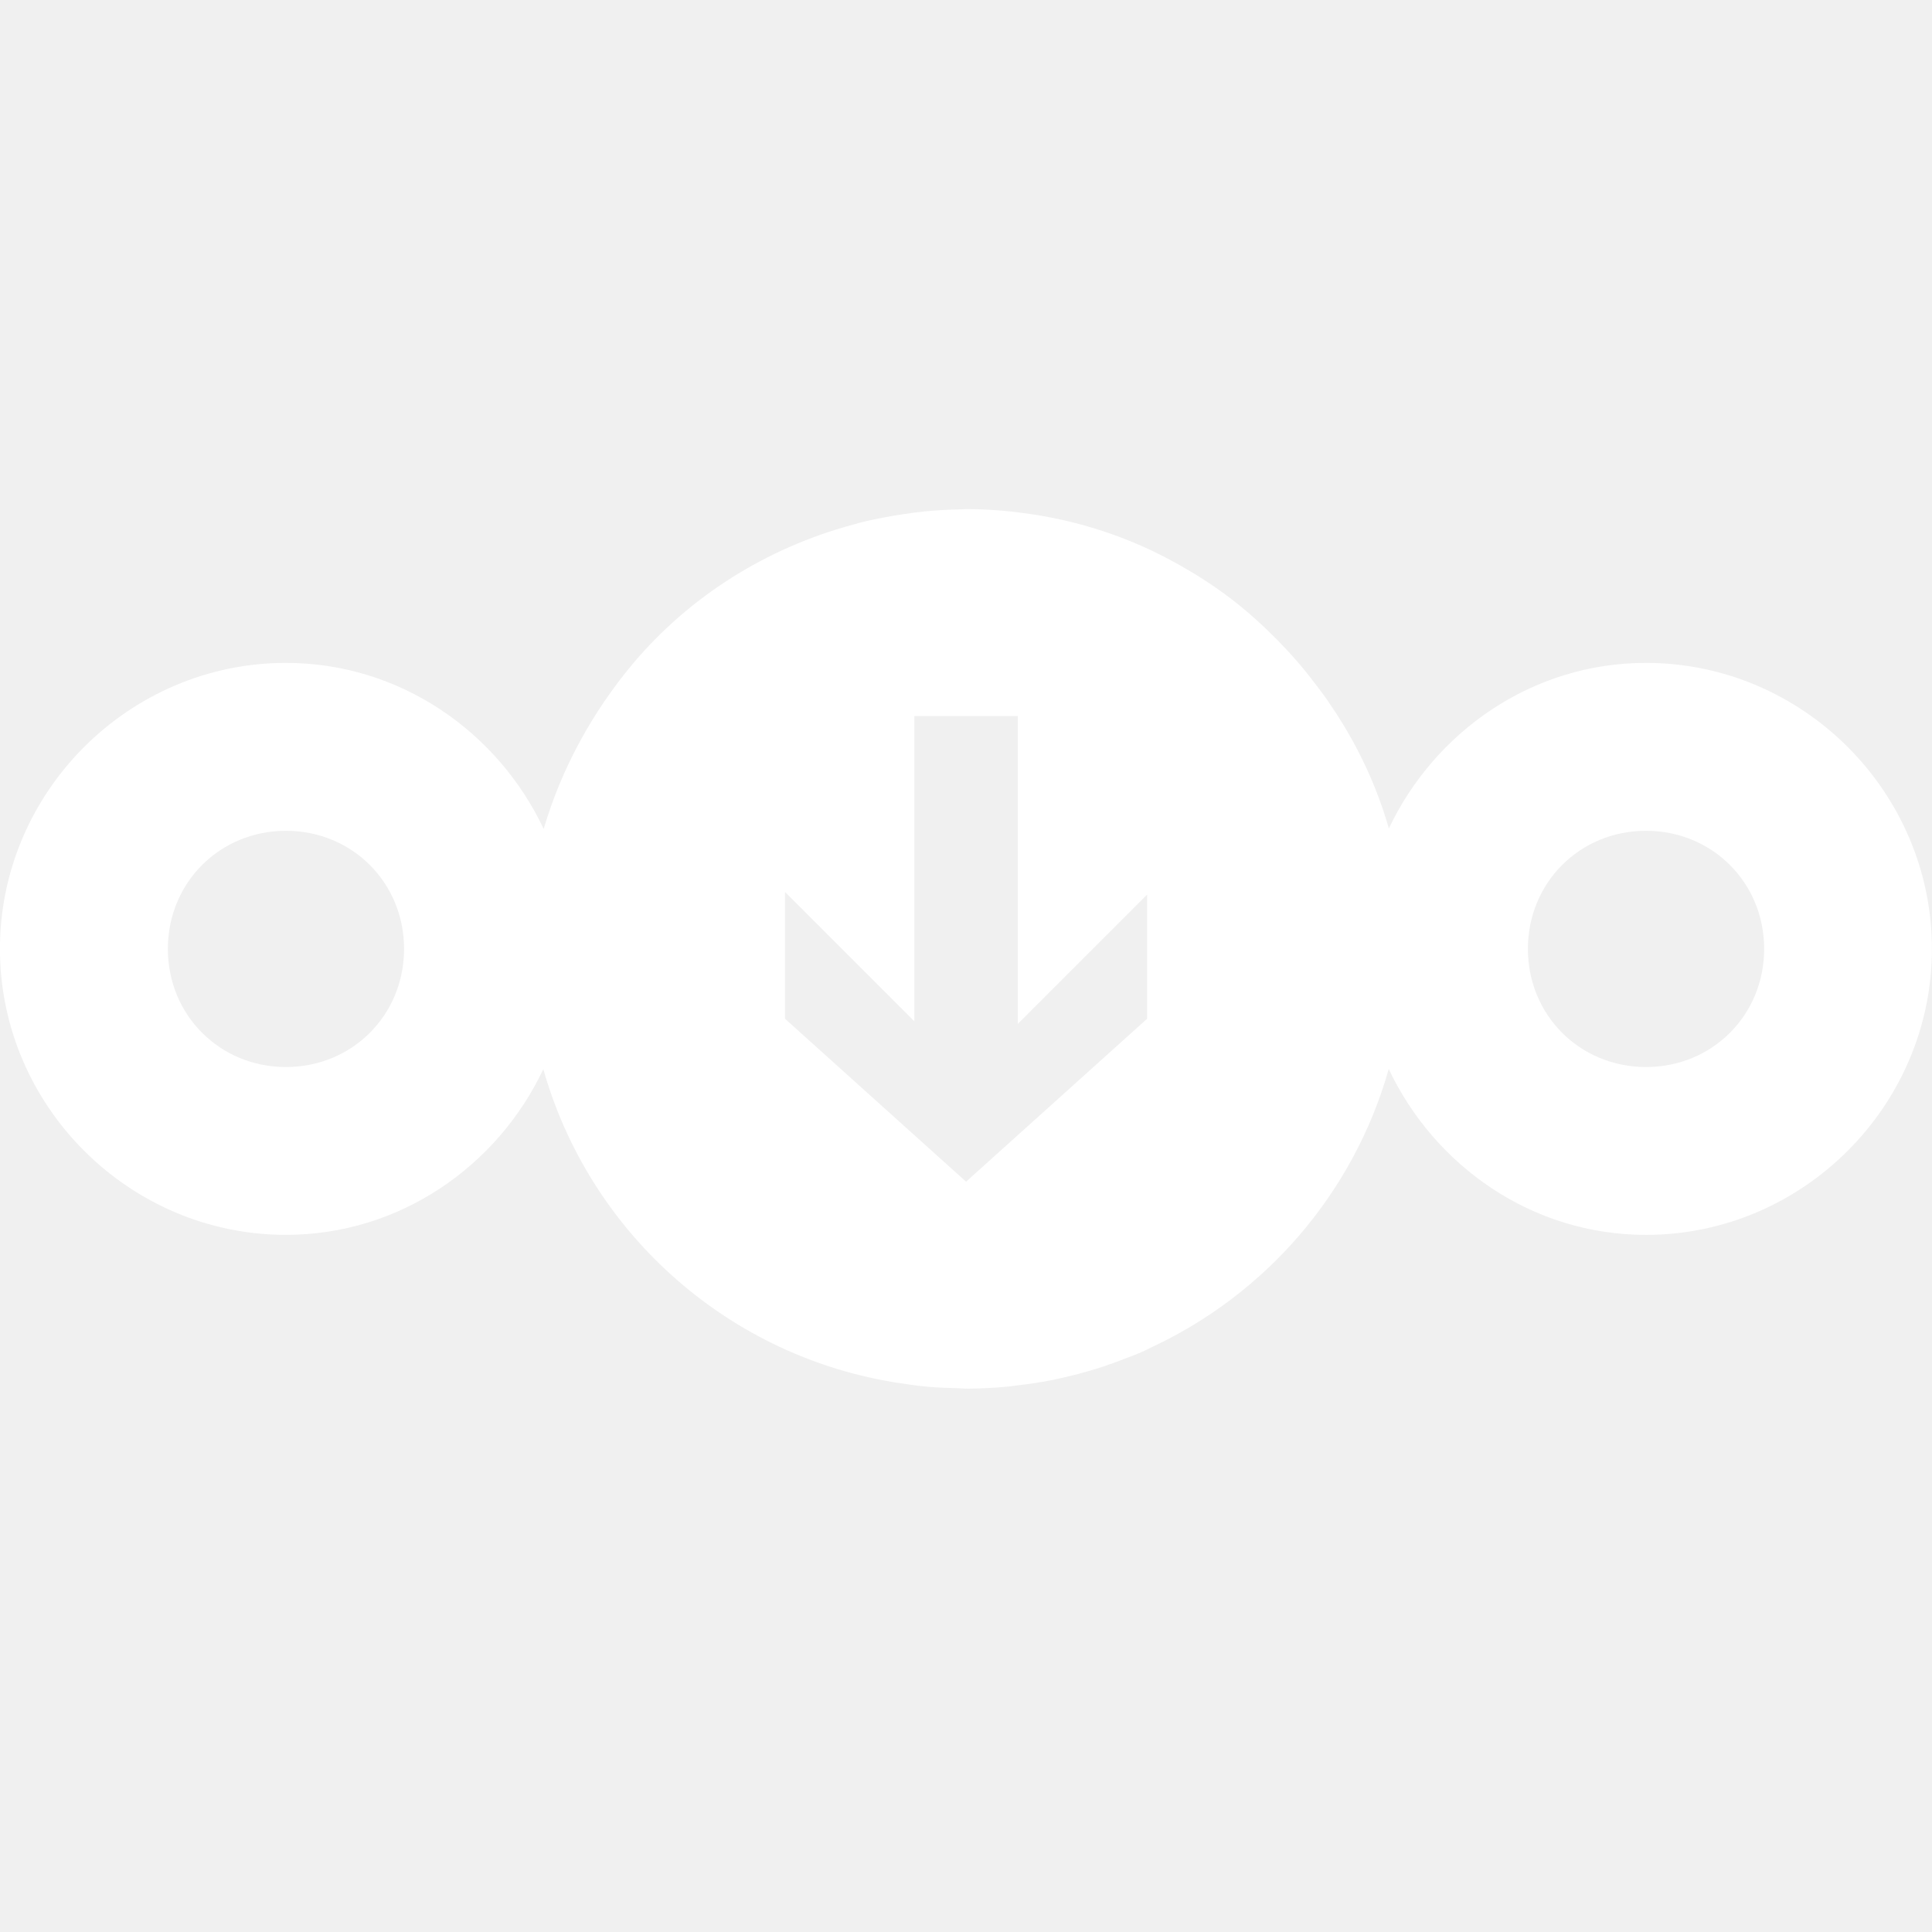
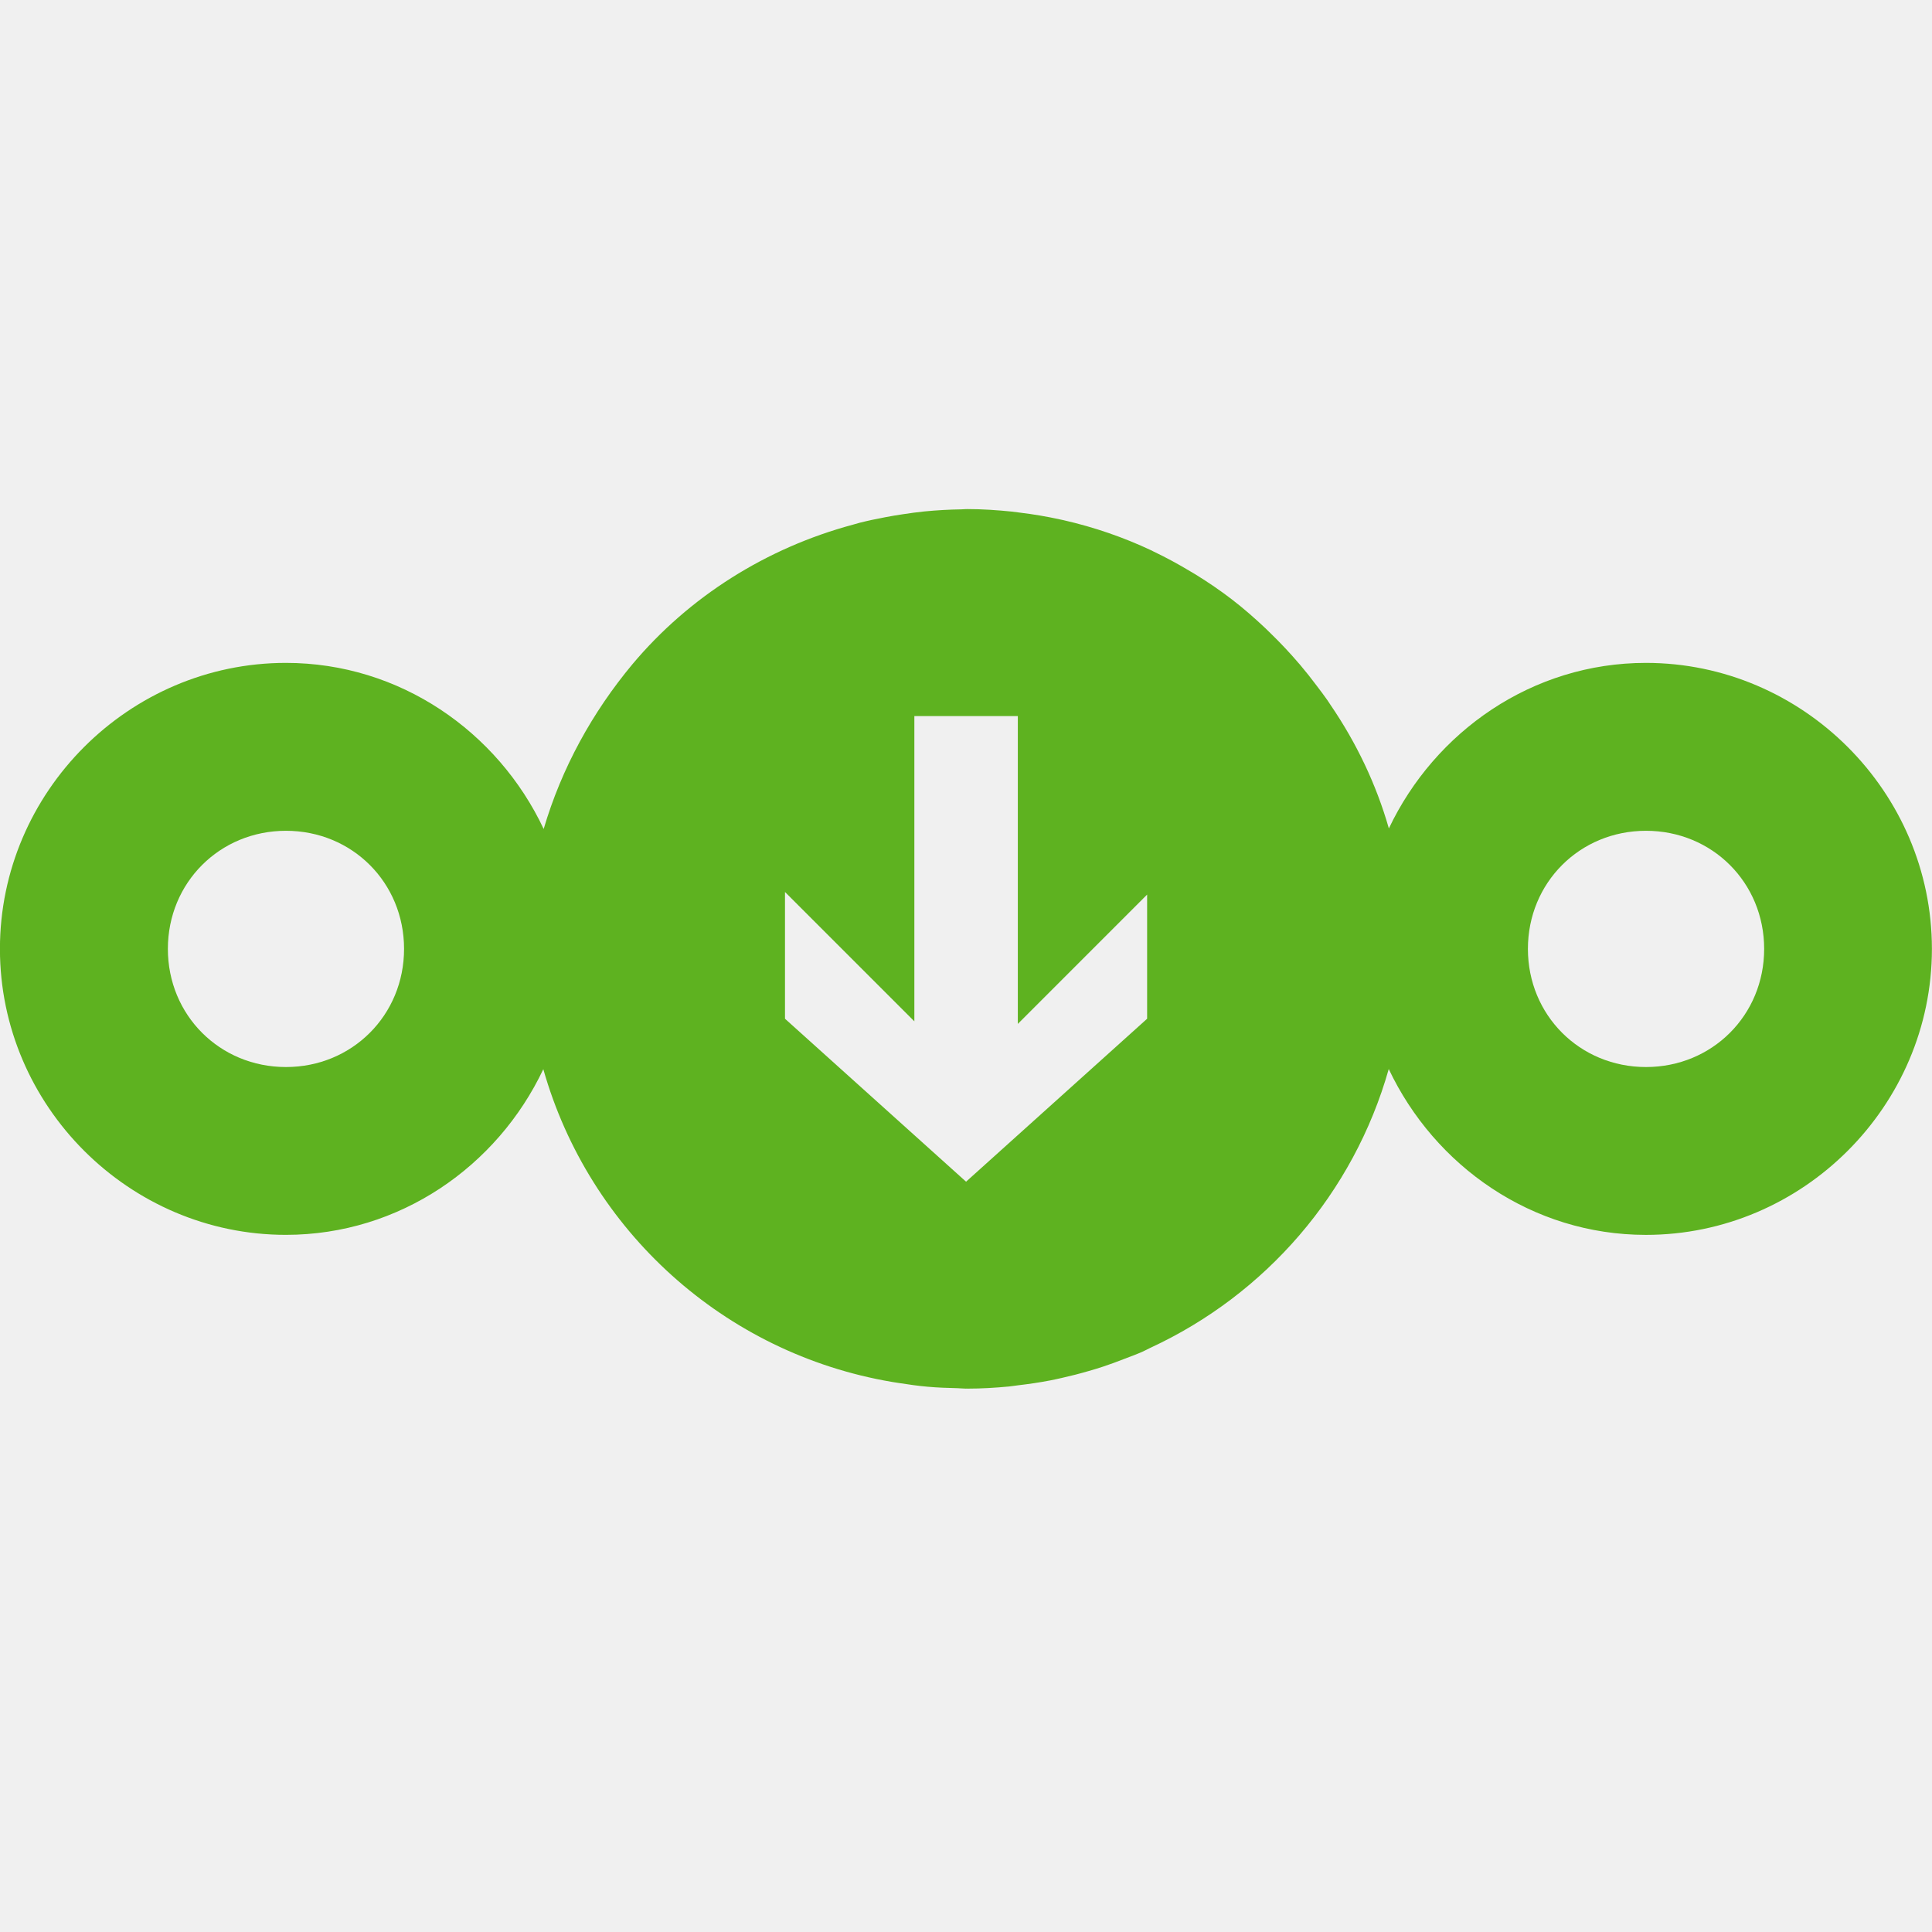
- <svg xmlns="http://www.w3.org/2000/svg" enable-background="new 0 0 64 64" xml:space="preserve" viewBox="0 0 64 64" version="1.1" y="0px" x="0px">
-   <path d="m32.002 16.865c-0.053 0-0.104 0.007-0.156 0.008-0.409 0.006-0.815 0.029-1.215 0.068-0.239 0.023-0.473 0.057-0.709 0.092-0.203 0.03-0.404 0.063-0.604 0.102-0.283 0.053-0.563 0.112-0.84 0.182-0.074 0.019-0.145 0.042-0.219 0.062-2.876 0.772-5.437 2.391-7.311 4.627-1.32 1.584-2.343 3.431-2.938 5.455-1.518-3.223-4.765-5.502-8.539-5.502-5.198 0.001-9.472 4.274-9.473 9.473-0.001 5.199 4.274 9.474 9.473 9.474 3.768 0 7.007-2.272 8.527-5.488 1.514 5.341 5.986 9.415 11.545 10.359 0.073 0.013 0.147 0.023 0.221 0.035 0.319 0.049 0.638 0.097 0.963 0.125 0.328 0.03 0.662 0.041 0.996 0.049 0.093 0.002 0.184 0.014 0.277 0.014 0.007 0 0.014-0.002 0.021-0.002 0.009 0 0.017 0.002 0.025 0.002 0.463 0 0.919-0.027 1.371-0.07 0.101-0.01 0.199-0.027 0.299-0.039 0.361-0.042 0.718-0.094 1.07-0.162 0.129-0.025 0.255-0.054 0.383-0.082 0.305-0.068 0.605-0.145 0.902-0.232 0.157-0.045 0.312-0.092 0.467-0.143 0.238-0.079 0.471-0.165 0.703-0.256 0.197-0.076 0.397-0.148 0.59-0.232 0.094-0.041 0.183-0.091 0.275-0.135 3.818-1.765 6.735-5.125 7.898-9.236 1.521 3.215 4.75 5.494 8.518 5.494 5.2 0.001 9.475-4.274 9.475-9.475-0.001-5.199-4.276-9.473-9.475-9.473-3.764 0.001-6.991 2.275-8.514 5.484-0.42-1.467-1.076-2.835-1.926-4.082-0.038-0.057-0.075-0.114-0.113-0.17-0.112-0.159-0.229-0.316-0.348-0.471-0.178-0.239-0.363-0.472-0.555-0.699-0.004-0.005-0.009-0.01-0.014-0.016-0.006-0.007-0.012-0.013-0.018-0.02-0.295-0.346-0.606-0.677-0.932-0.994-0.062-0.061-0.123-0.122-0.186-0.182-0.352-0.331-0.715-0.65-1.098-0.945-0.388-0.299-0.795-0.575-1.213-0.834-0.053-0.033-0.108-0.063-0.162-0.096-0.405-0.244-0.821-0.47-1.25-0.674-0.009-0.004-0.018-0.011-0.027-0.016-0.004-0.002-0.009-0.004-0.014-0.006-0.924-0.436-1.901-0.774-2.92-1.006-0.032-0.007-0.065-0.014-0.098-0.021-0.449-0.099-0.904-0.177-1.367-0.232-0.081-0.01-0.161-0.023-0.242-0.031-0.488-0.05-0.981-0.084-1.482-0.084-0.009 0-0.018 0.002-0.027 0.002-0.007-0-0.013-0.002-0.02-0.002zm-1.713 6.856h3.428v10.197l4.283-4.284v4.113l-5.998 5.398-5.998-5.398v-4.199l4.285 4.285v-10.111zm-20.816 3.8c2.194 0 3.912 1.718 3.912 3.912 0 2.194-1.718 3.914-3.912 3.914-2.194-0-3.912-1.72-3.912-3.914 0-2.193 1.718-3.912 3.912-3.912zm45.053 0c2.194-0 3.914 1.718 3.914 3.912 0.001 2.195-1.72 3.914-3.914 3.914-2.194-0-3.912-1.72-3.912-3.914 0-2.193 1.718-3.912 3.912-3.912z" fill-rule="evenodd" clip-rule="evenodd" fill="#fff" />
+ <svg xmlns="http://www.w3.org/2000/svg" enable-background="new 0 0 64 64" xml:space="preserve" viewBox="0 0 64 64" version="1.1" y="0px" x="0px" id="svg2">
+   <defs id="defs8" />
+   <path d="m32.002 16.865c-0.053 0-0.104 0.007-0.156 0.008-0.409 0.006-0.815 0.029-1.215 0.068-0.239 0.023-0.473 0.057-0.709 0.092-0.203 0.03-0.404 0.063-0.604 0.102-0.283 0.053-0.563 0.112-0.84 0.182-0.074 0.019-0.145 0.042-0.219 0.062-2.876 0.772-5.437 2.391-7.311 4.627-1.32 1.584-2.343 3.431-2.938 5.455-1.518-3.223-4.765-5.502-8.539-5.502-5.198 0.001-9.472 4.274-9.473 9.473-0.001 5.199 4.274 9.474 9.473 9.474 3.768 0 7.007-2.272 8.527-5.488 1.514 5.341 5.986 9.415 11.545 10.359 0.073 0.013 0.147 0.023 0.221 0.035 0.319 0.049 0.638 0.097 0.963 0.125 0.328 0.03 0.662 0.041 0.996 0.049 0.093 0.002 0.184 0.014 0.277 0.014 0.007 0 0.014-0.002 0.021-0.002 0.009 0 0.017 0.002 0.025 0.002 0.463 0 0.919-0.027 1.371-0.07 0.101-0.01 0.199-0.027 0.299-0.039 0.361-0.042 0.718-0.094 1.07-0.162 0.129-0.025 0.255-0.054 0.383-0.082 0.305-0.068 0.605-0.145 0.902-0.232 0.157-0.045 0.312-0.092 0.467-0.143 0.238-0.079 0.471-0.165 0.703-0.256 0.197-0.076 0.397-0.148 0.59-0.232 0.094-0.041 0.183-0.091 0.275-0.135 3.818-1.765 6.735-5.125 7.898-9.236 1.521 3.215 4.75 5.494 8.518 5.494 5.2 0.001 9.475-4.274 9.475-9.475-0.001-5.199-4.276-9.473-9.475-9.473-3.764 0.001-6.991 2.275-8.514 5.484-0.42-1.467-1.076-2.835-1.926-4.082-0.038-0.057-0.075-0.114-0.113-0.17-0.112-0.159-0.229-0.316-0.348-0.471-0.178-0.239-0.363-0.472-0.555-0.699-0.004-0.005-0.009-0.01-0.014-0.016-0.006-0.007-0.012-0.013-0.018-0.02-0.295-0.346-0.606-0.677-0.932-0.994-0.062-0.061-0.123-0.122-0.186-0.182-0.352-0.331-0.715-0.65-1.098-0.945-0.388-0.299-0.795-0.575-1.213-0.834-0.053-0.033-0.108-0.063-0.162-0.096-0.405-0.244-0.821-0.47-1.25-0.674-0.009-0.004-0.018-0.011-0.027-0.016-0.004-0.002-0.009-0.004-0.014-0.006-0.924-0.436-1.901-0.774-2.92-1.006-0.032-0.007-0.065-0.014-0.098-0.021-0.449-0.099-0.904-0.177-1.367-0.232-0.081-0.01-0.161-0.023-0.242-0.031-0.488-0.05-0.981-0.084-1.482-0.084-0.009 0-0.018 0.002-0.027 0.002-0.007-0-0.013-0.002-0.02-0.002zm-1.713 6.856h3.428v10.197l4.283-4.284v4.113l-5.998 5.398-5.998-5.398v-4.199l4.285 4.285v-10.111zm-20.816 3.8c2.194 0 3.912 1.718 3.912 3.912 0 2.194-1.718 3.914-3.912 3.914-2.194-0-3.912-1.72-3.912-3.914 0-2.193 1.718-3.912 3.912-3.912zm45.053 0c2.194-0 3.914 1.718 3.914 3.912 0.001 2.195-1.72 3.914-3.914 3.914-2.194-0-3.912-1.72-3.912-3.914 0-2.193 1.718-3.912 3.912-3.912z" fill-rule="evenodd" clip-rule="evenodd" fill="#fff" id="path4" style="fill:#5eb220;fill-opacity:1" />
</svg>
